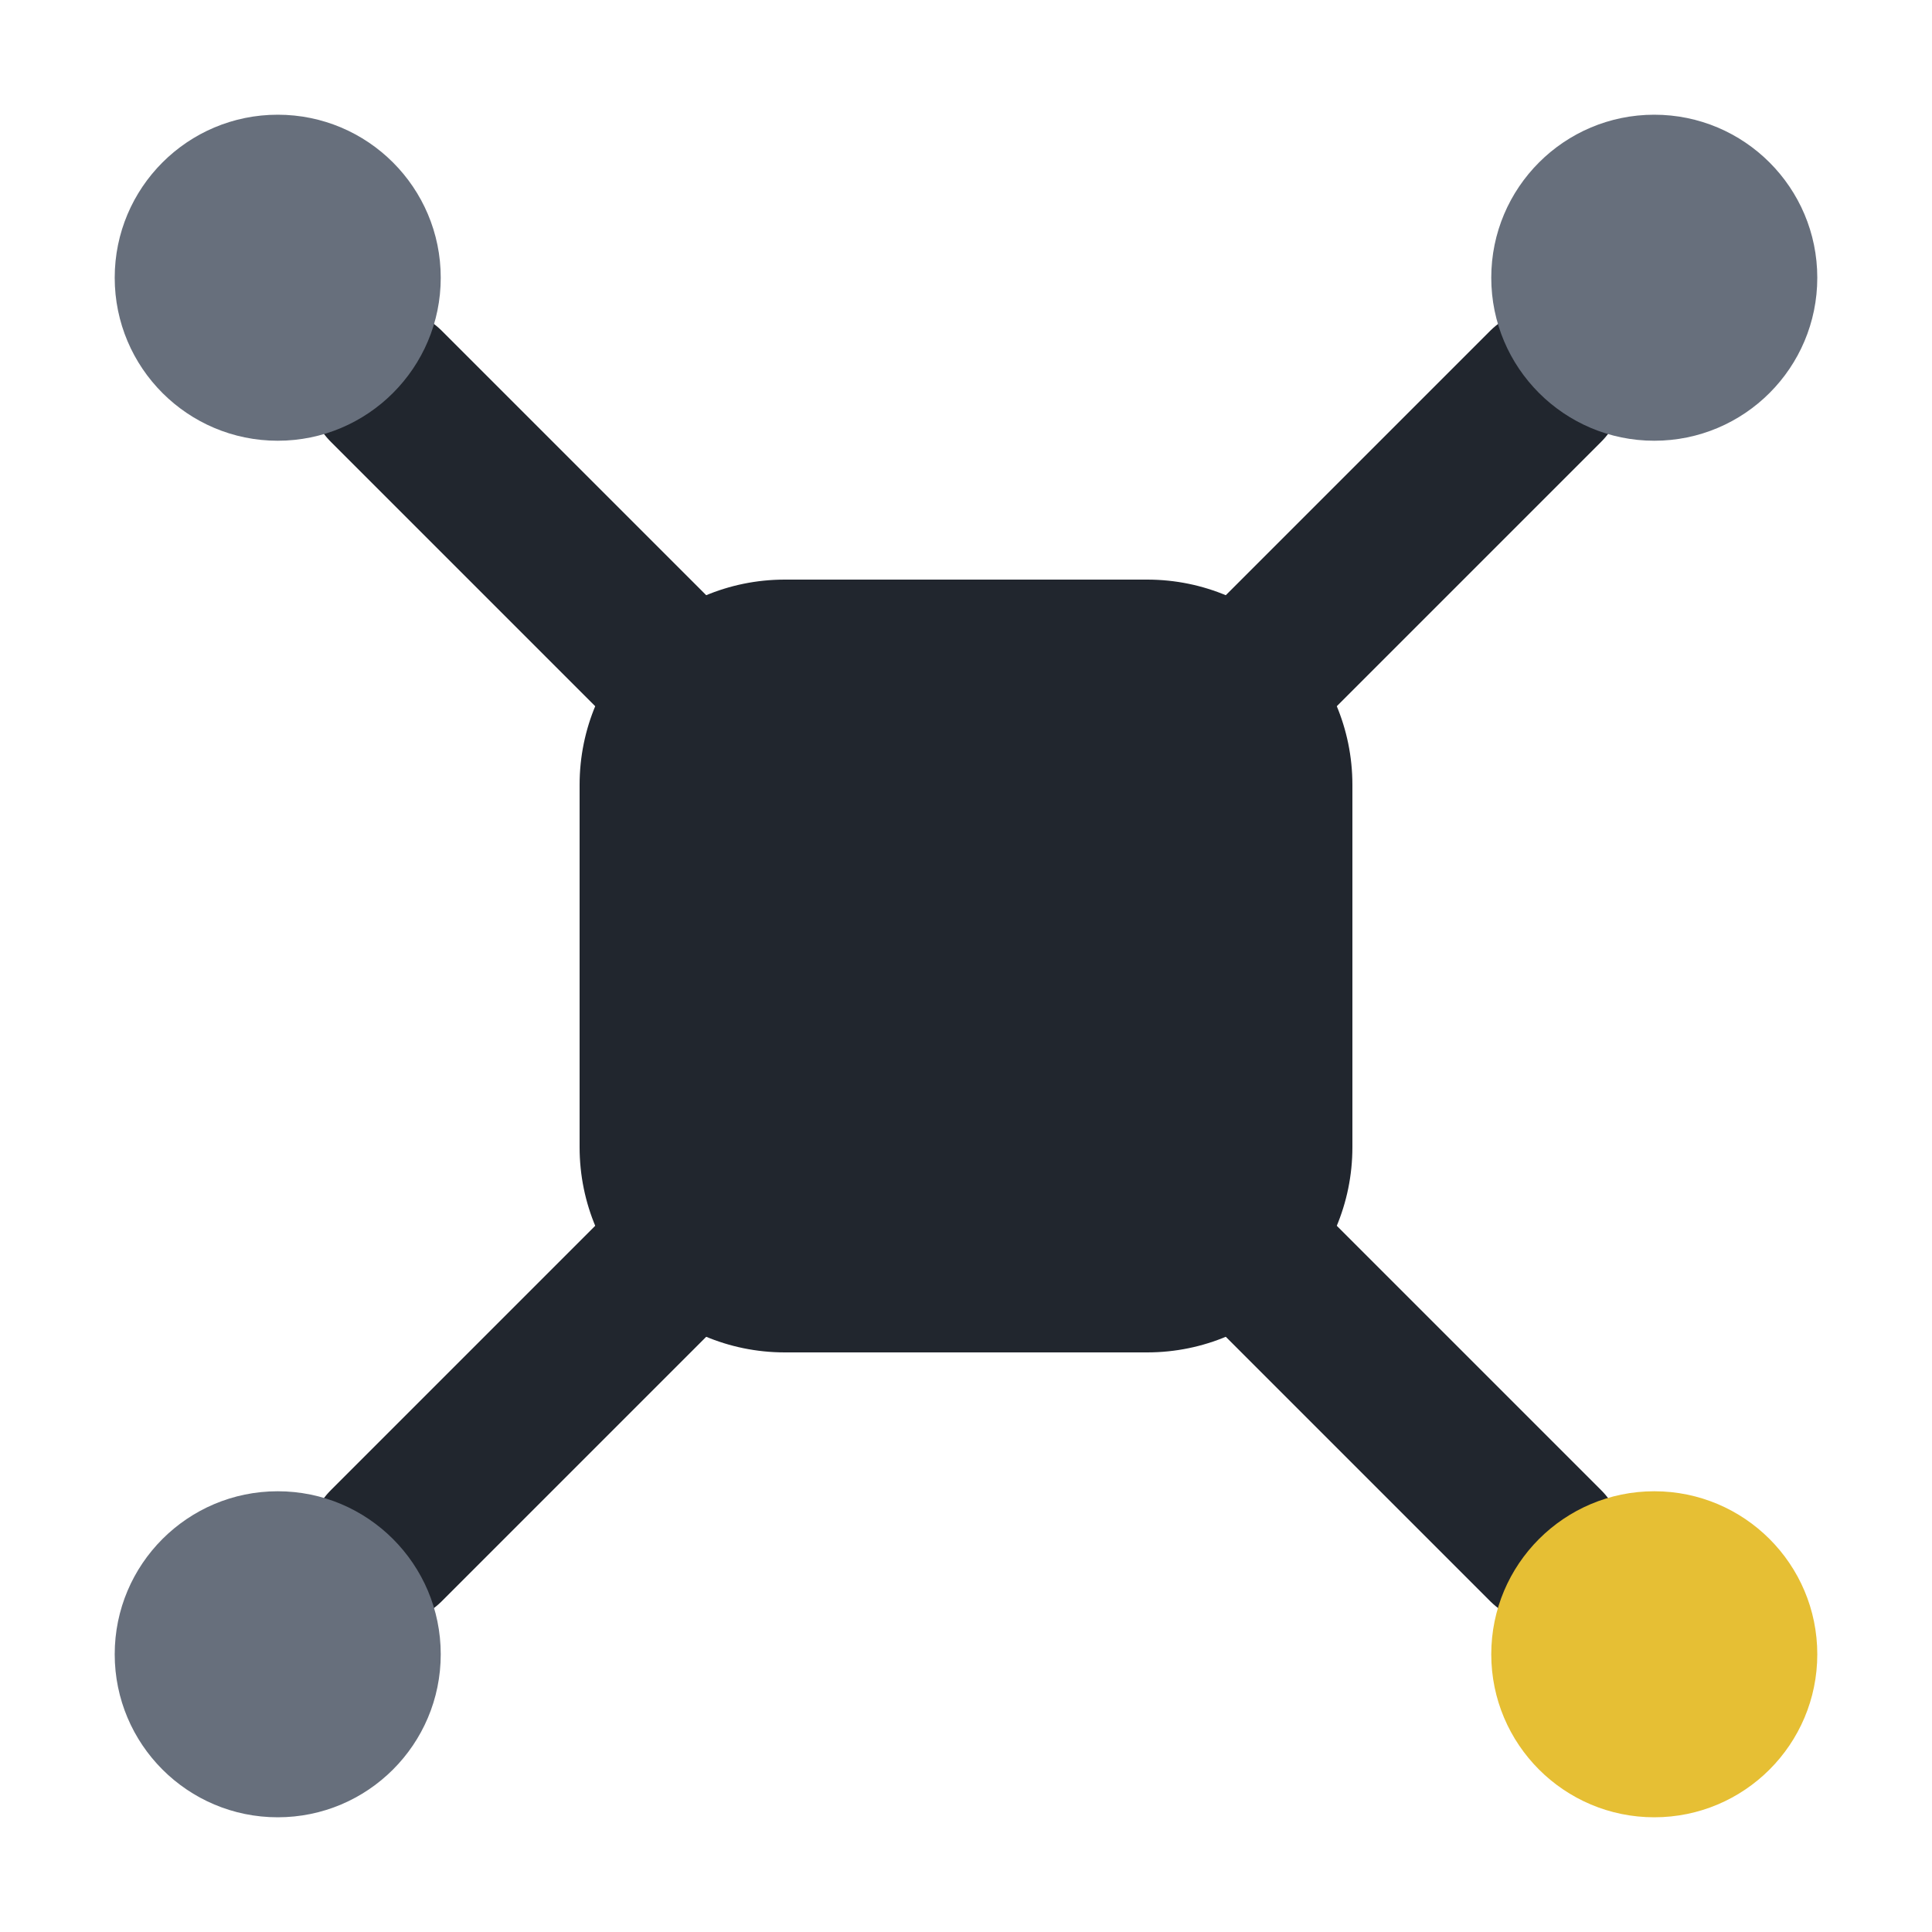
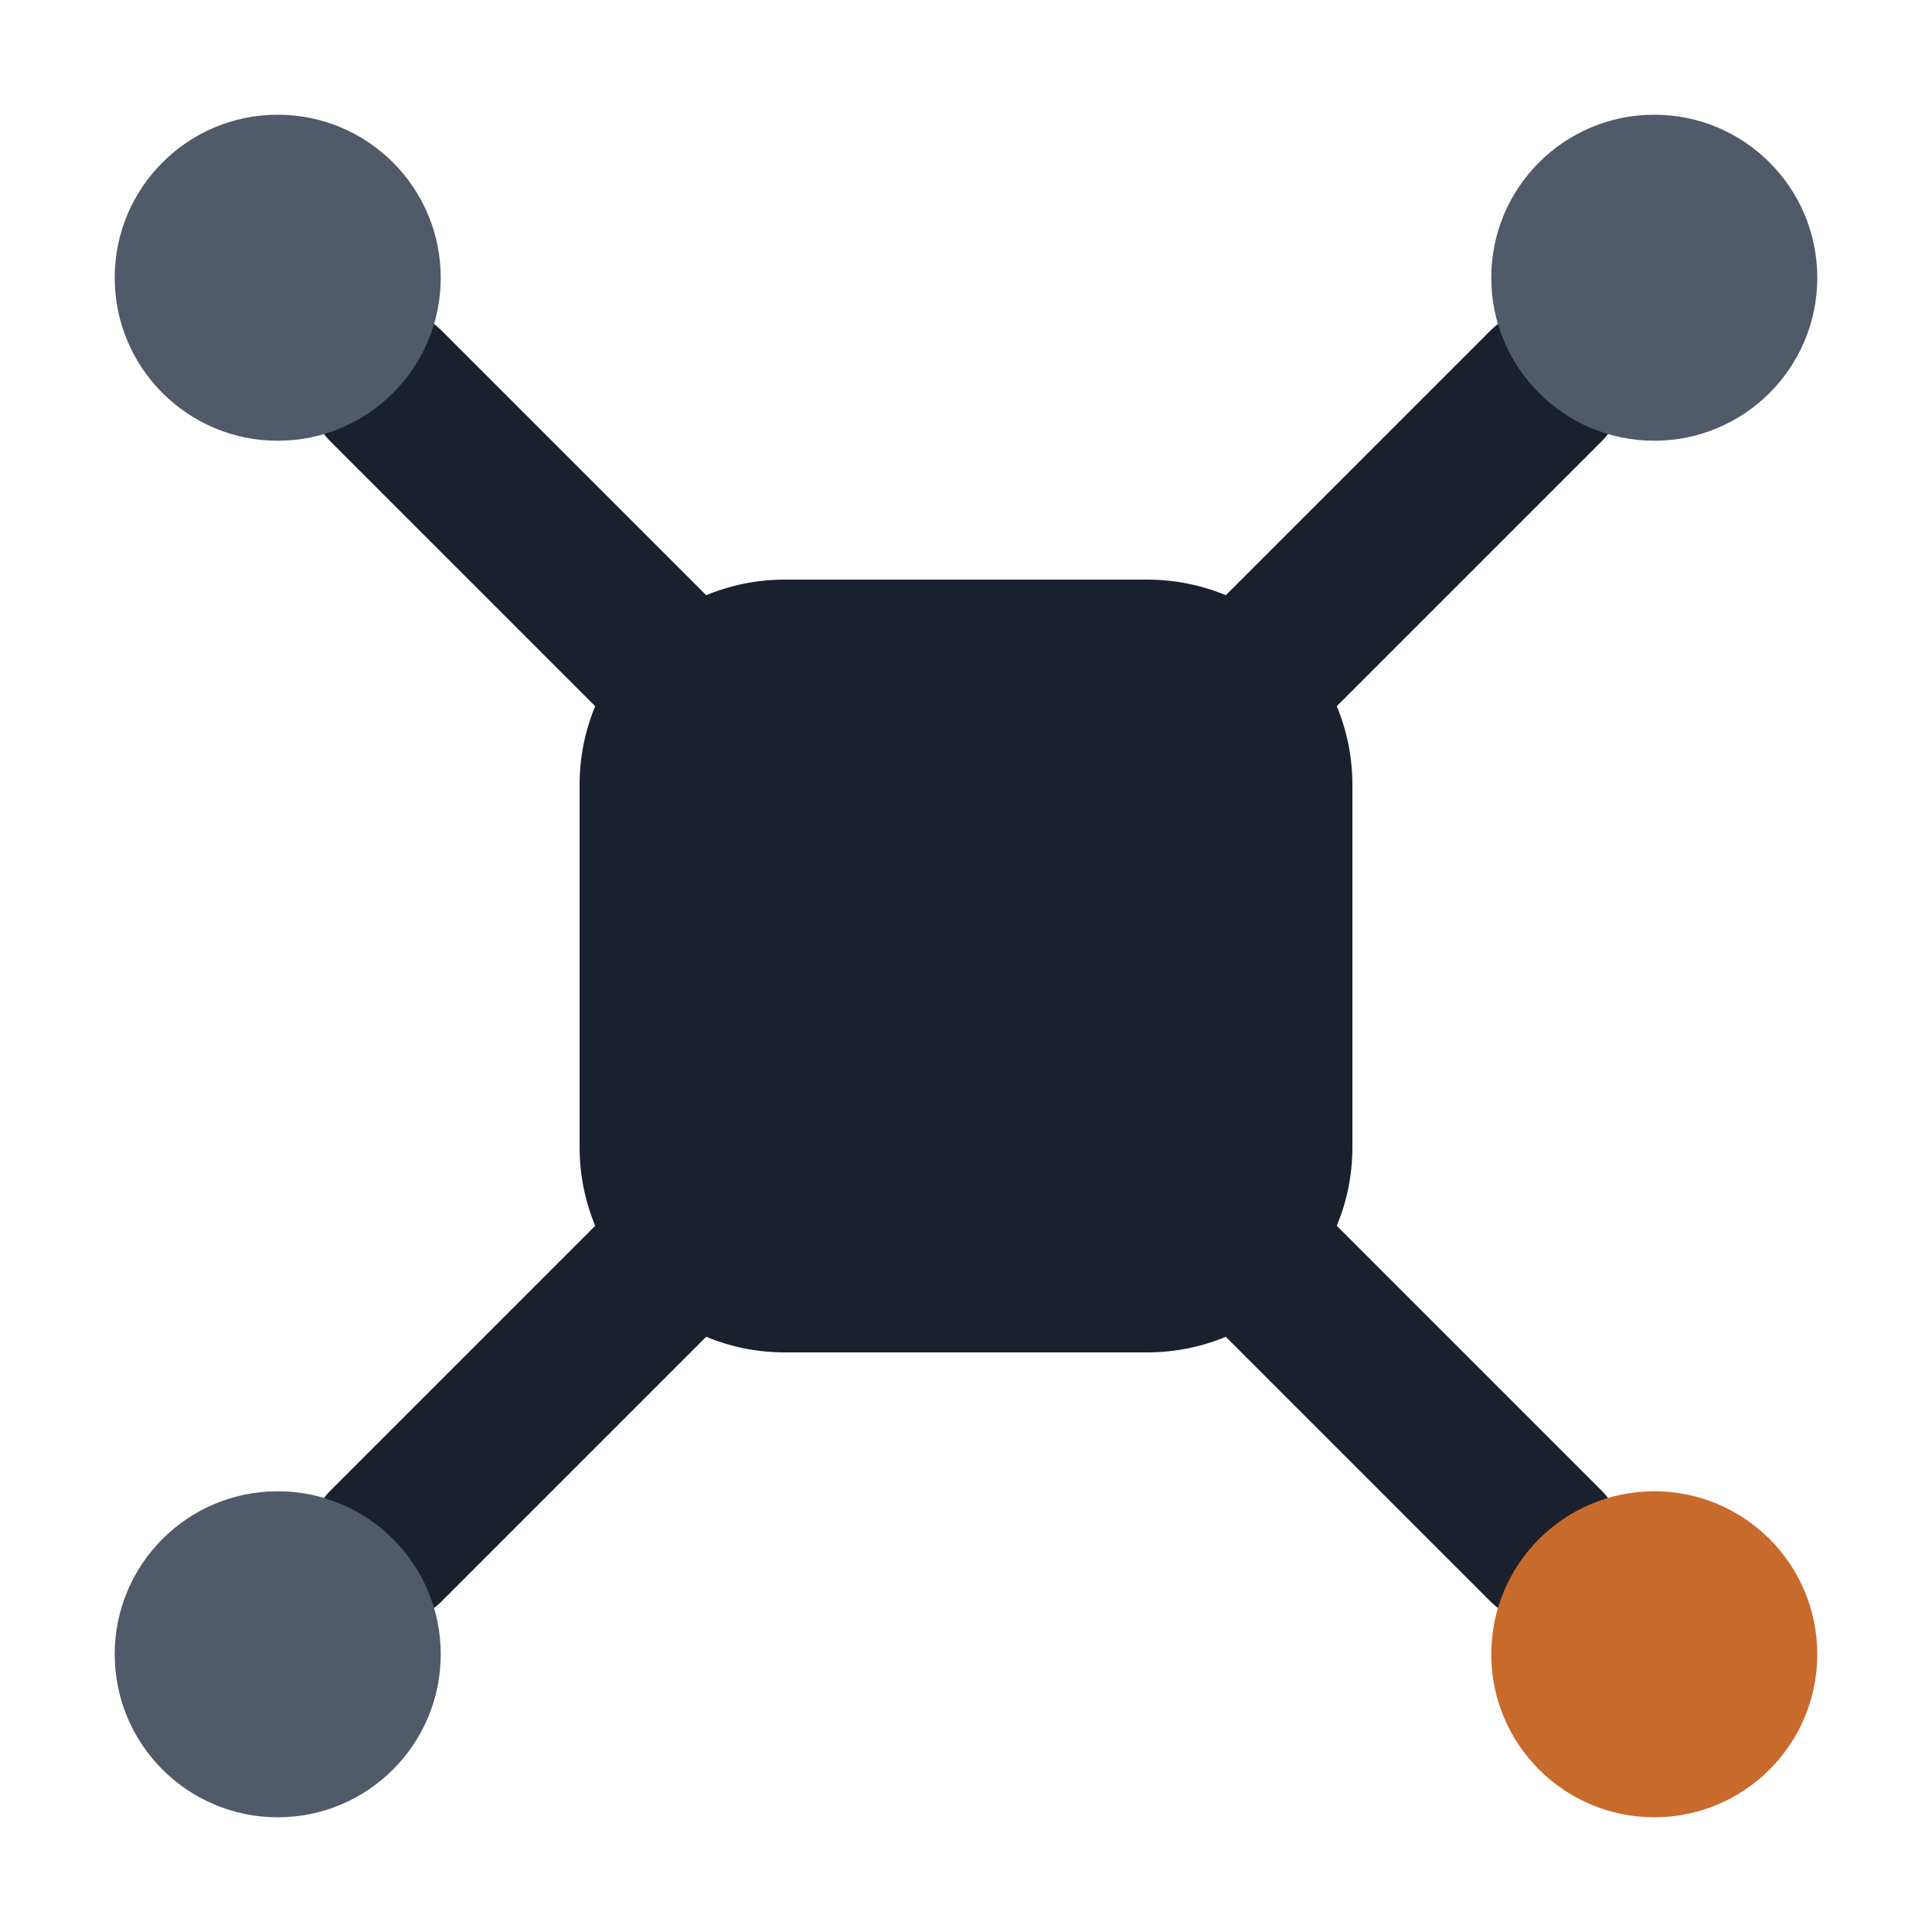
<svg xmlns="http://www.w3.org/2000/svg" viewBox="0 0 32 32">
-   <g stroke="#21262e" stroke-width="2.6" stroke-linecap="round">
+   <g stroke="#1a202c" stroke-width="2.6" stroke-linecap="round">
    <path d="M11.8 11.8 L6.4 6.4" />
    <path d="M20.2 11.8 L25.6 6.4" />
    <path d="M11.8 20.2 L6.4 25.6" />
    <path d="M20.2 20.2 L25.6 25.6" />
  </g>
-   <rect x="9.6" y="9.6" width="12.8" height="12.8" rx="3.4" fill="#21262e" />
-   <circle cx="4.6" cy="4.6" r="2.7" fill="#676f7c" />
-   <circle cx="27.4" cy="4.6" r="2.7" fill="#676f7c" />
-   <circle cx="4.6" cy="27.4" r="2.7" fill="#676f7c" />
-   <circle cx="27.4" cy="27.4" r="2.7" fill="#e6bf34" />
+   <rect x="9.6" y="9.6" width="12.8" height="12.8" rx="3.4" fill="#1a202c" />
+   <circle cx="4.6" cy="4.6" r="2.7" fill="#505a69" />
+   <circle cx="27.4" cy="4.6" r="2.7" fill="#505a69" />
+   <circle cx="4.6" cy="27.4" r="2.7" fill="#505a69" />
+   <circle cx="27.4" cy="27.4" r="2.7" fill="#c96a2d" />
</svg>
